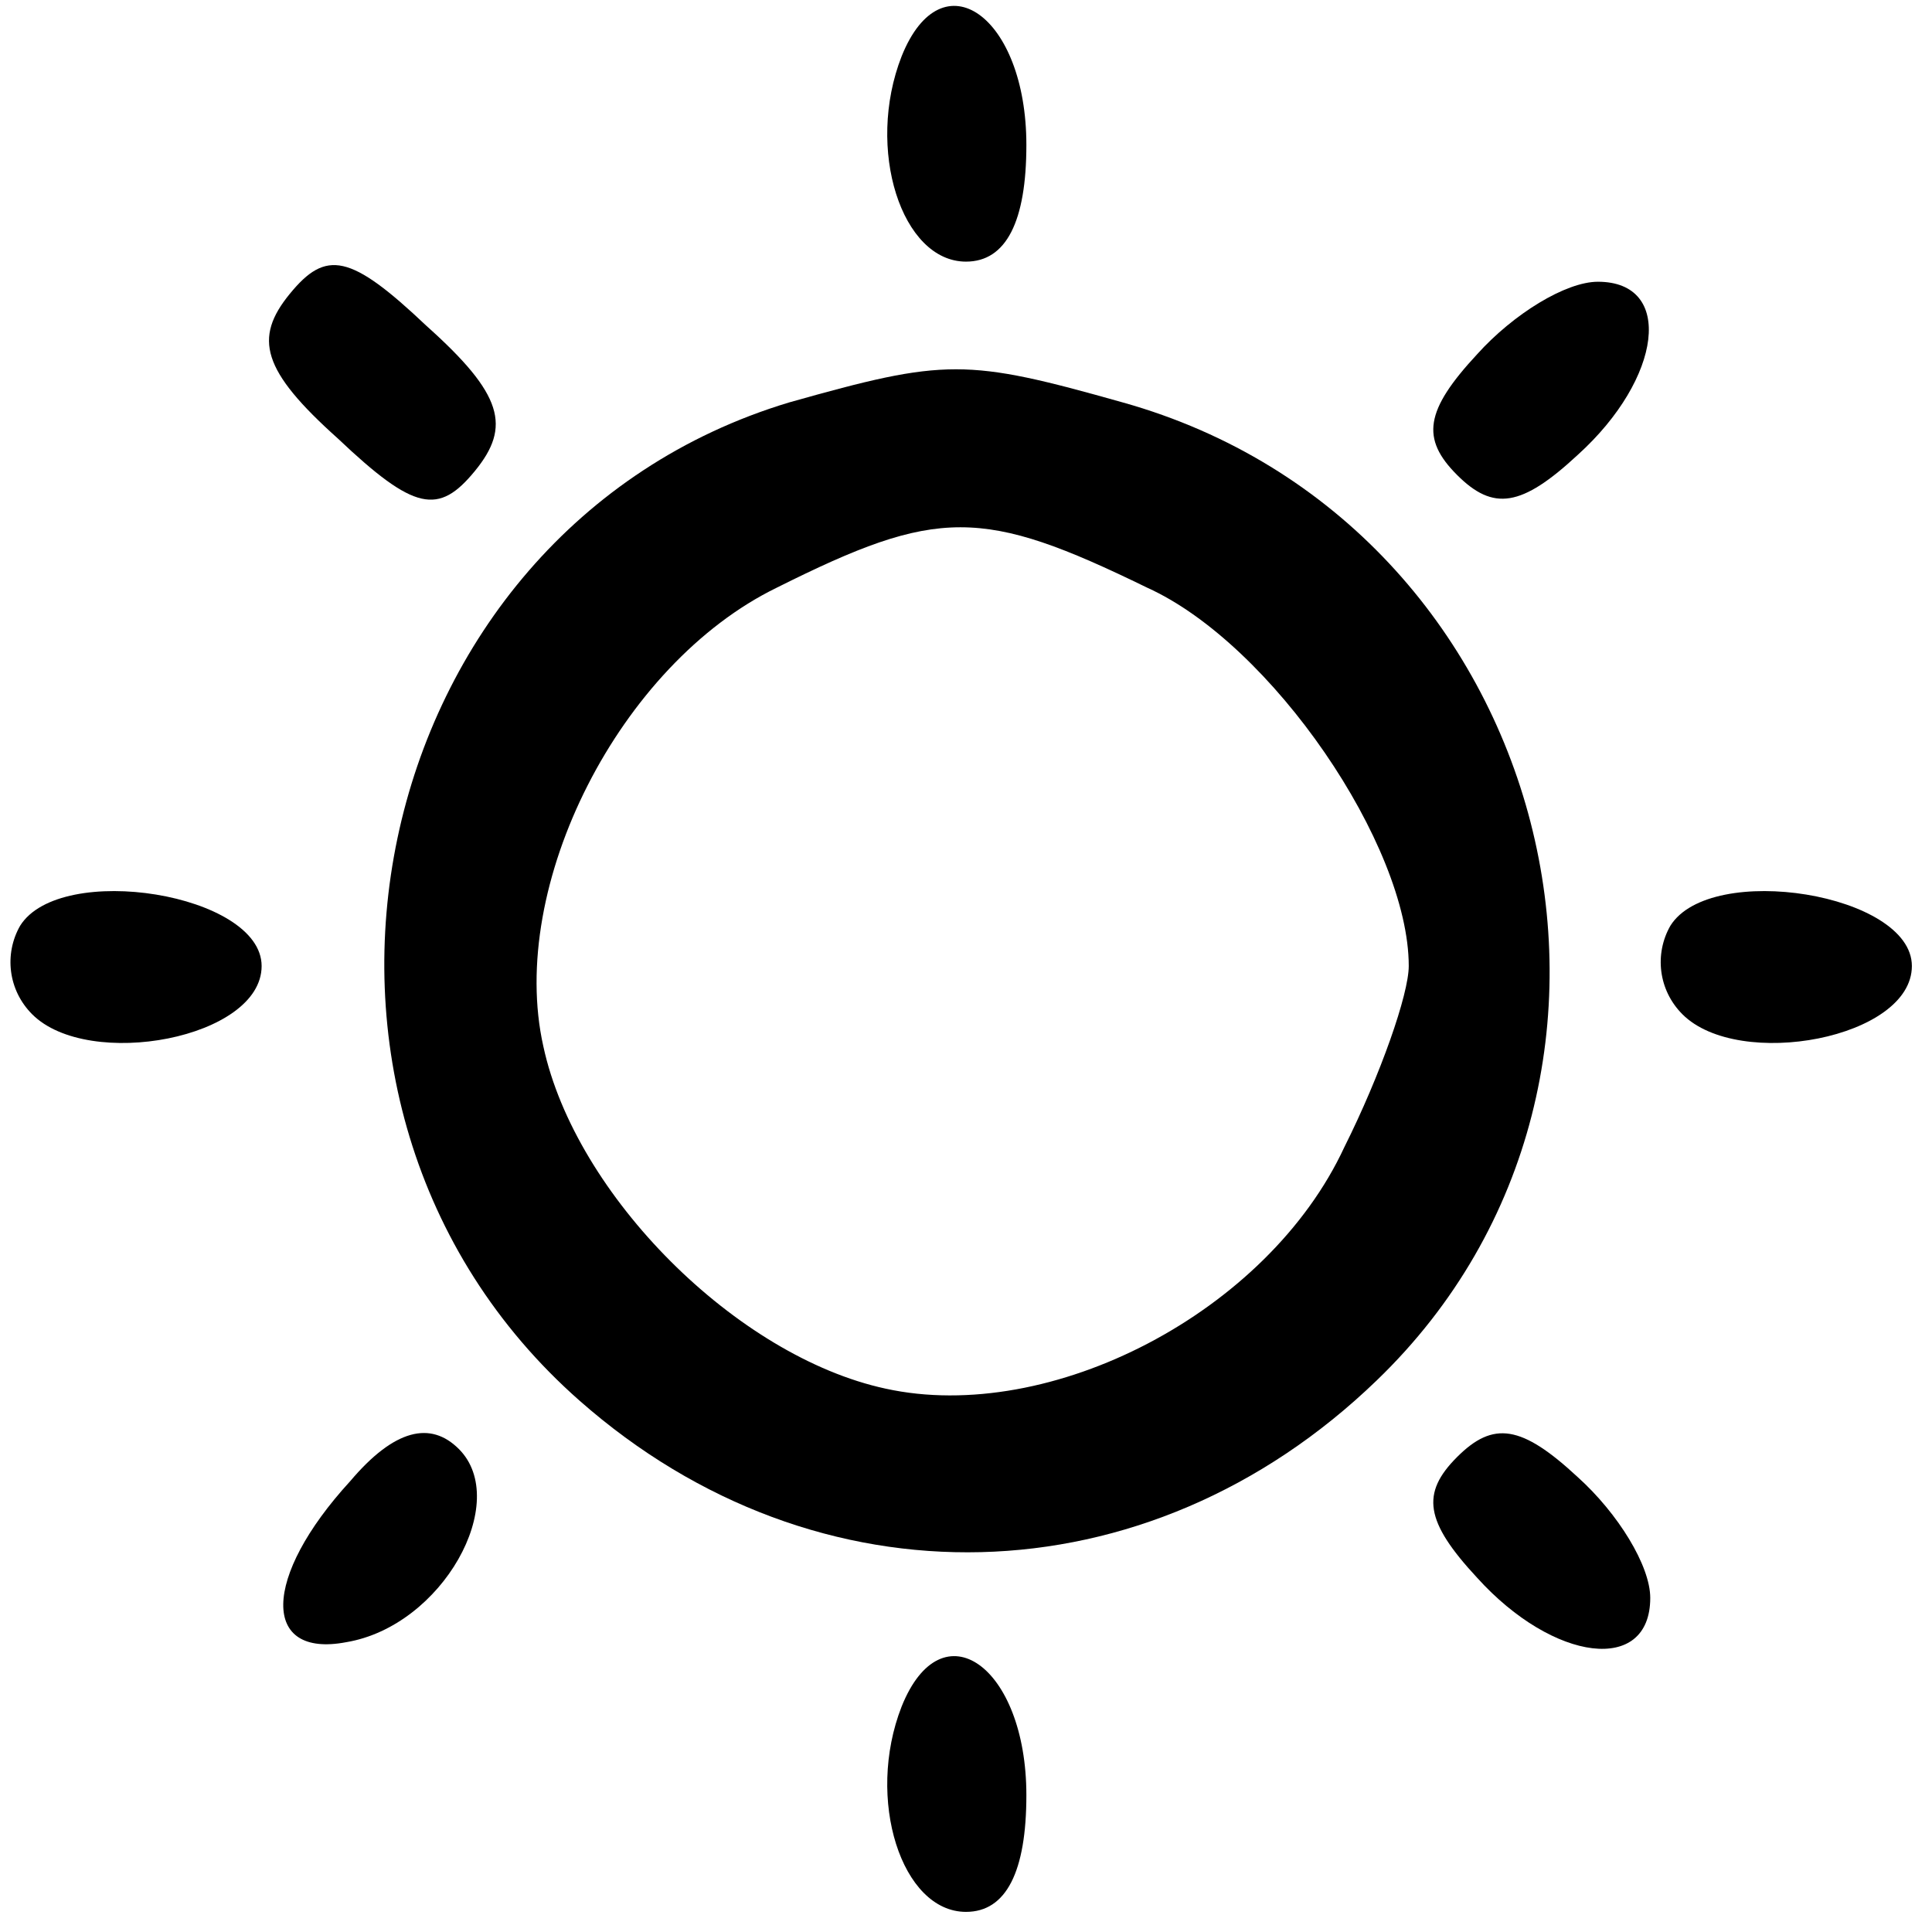
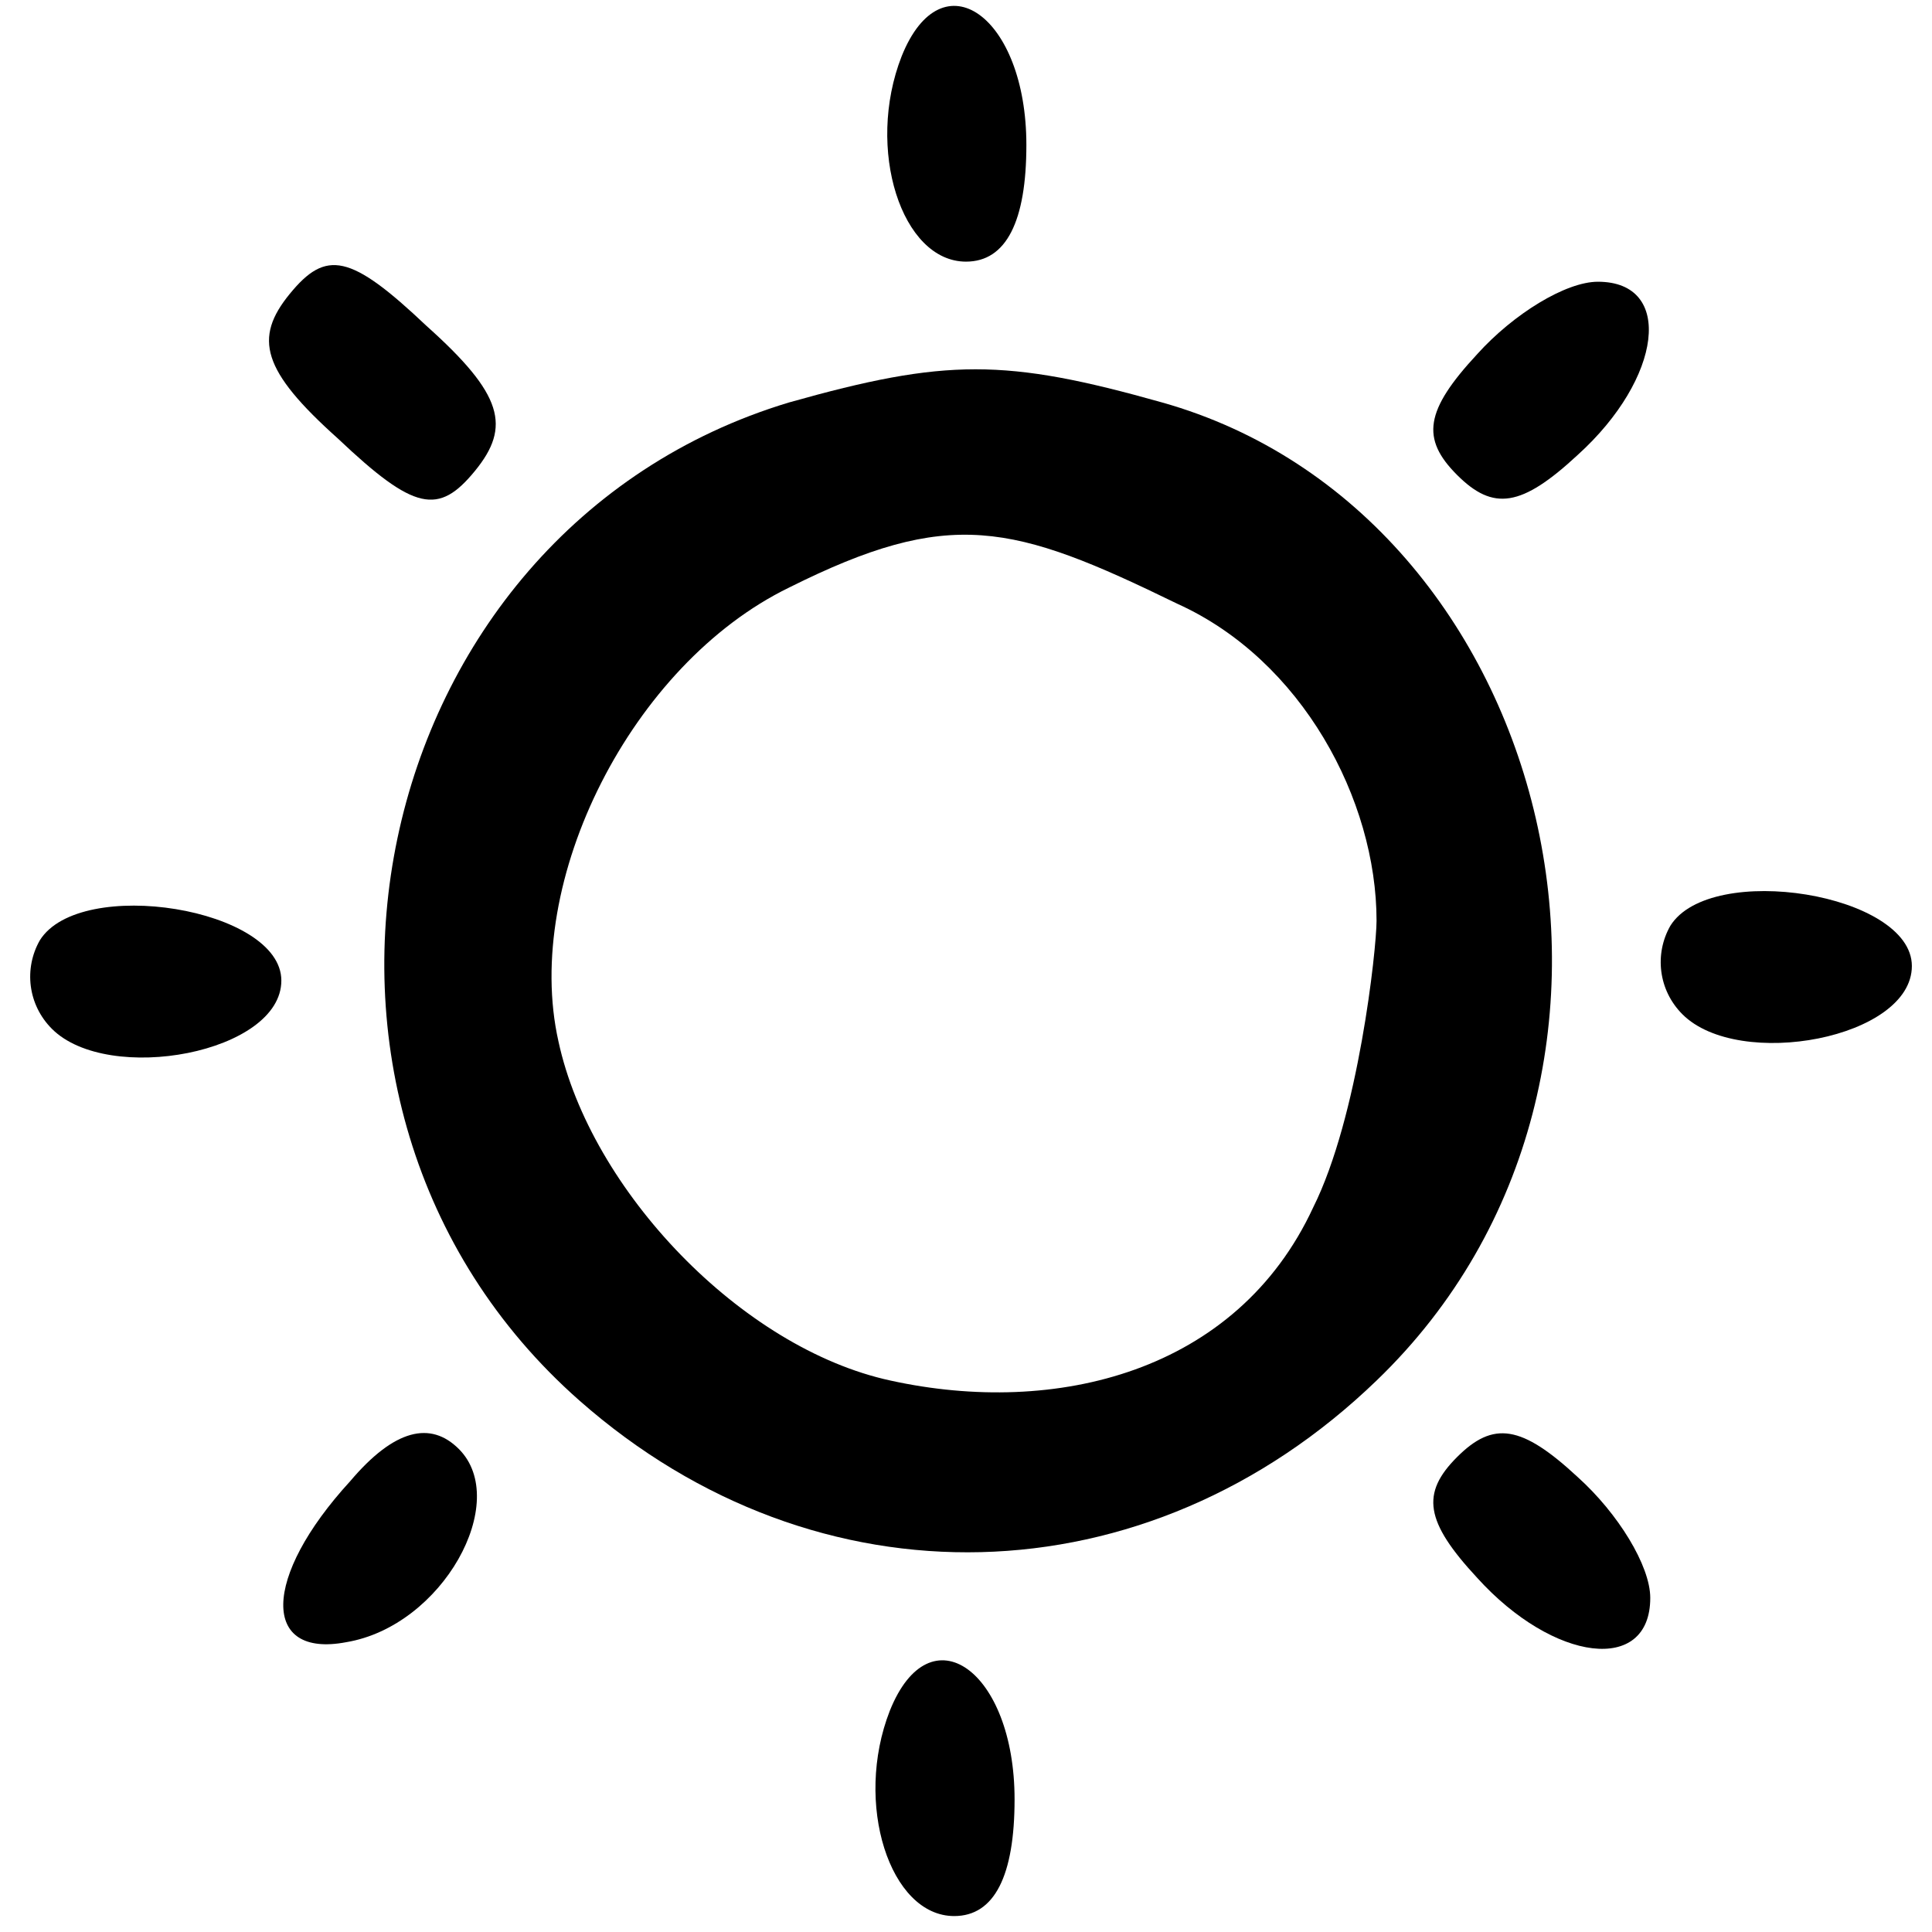
- <svg xmlns="http://www.w3.org/2000/svg" version="1.0" width="48pt" height="48pt" viewBox="0 0 48 48" preserveAspectRatio="xMidYMid meet">
-   <g transform="translate(0,48) scale(0.1,-0.1)" fill="#000000" stroke="none">
-     <path d="M224 466 c-9 -23 0 -51 16 -51 10 0 15 10 15 29 0 32 -21 47 -31 22z" />
-     <path d="M72 407 c-9 -11 -7 -19 12 -36 19 -18 25 -19 34 -8 9 11 7 19 -12 36 -19 18 -25 19 -34 8z" />
-     <path d="M367 392 c-13 -14 -14 -21 -5 -30 9 -9 16 -8 30 5 21 19 24 43 5 43 -8 0 -21 -8 -30 -18z" />
-     <path d="M196 380 c-106 -32 -136 -174 -52 -248 59 -52 141 -50 198 5 79 76 44 213 -63 243 -39 11 -44 11 -83 0z m89 -46 c31 -14 65 -64 65 -94 0 -7 -7 -27 -16 -45 -19 -41 -73 -69 -114 -60 -37 8 -77 48 -85 85 -9 40 19 95 58 114 40 20 51 20 92 0z" />
-     <path d="M5 250 c-4 -7 -3 -16 3 -22 14 -14 57 -6 57 12 0 18 -50 26 -60 10z" />
-     <path d="M415 250 c-4 -7 -3 -16 3 -22 14 -14 57 -6 57 12 0 18 -50 26 -60 10z" />
-     <path d="M87 112 c-22 -24 -22 -44 -1 -40 24 4 41 35 28 48 -7 7 -16 5 -27 -8z" />
-     <path d="M362 118 c-9 -9 -8 -16 5 -30 19 -21 43 -24 43 -5 0 8 -8 21 -18 30 -14 13 -21 14 -30 5z" />
-     <path d="M224 56 c-9 -23 0 -51 16 -51 10 0 15 10 15 29 0 32 -21 47 -31 22z" />
-   </g>
+ <svg xmlns="http://www.w3.org/2000/svg" width="64" height="64" viewBox="0 0 64 64" fill="none">
+   <path d="M29.867 1.867C28.667 4.933 29.867 8.667 32 8.667C33.333 8.667 34 7.333 34 4.8C34 0.533 31.2 -1.467 29.867 1.867Z" fill="black" />
+   <path d="M9.6 9.733C8.4 11.2 8.667 12.267 11.2 14.533C13.733 16.933 14.533 17.067 15.733 15.6C16.933 14.133 16.667 13.067 14.133 10.8C11.6 8.4 10.8 8.267 9.6 9.733Z" fill="black" />
+   <path d="M48.933 11.733C47.2 13.6 47.067 14.533 48.267 15.733C49.467 16.933 50.4 16.8 52.267 15.067C55.067 12.533 55.467 9.333 52.933 9.333C51.867 9.333 50.133 10.4 48.933 11.733Z" fill="black" />
+   <path d="M26.133 13.333C12 17.6 8 36.533 19.2 46.4C27.067 53.333 38 53.067 45.6 45.733C56.133 35.6 51.5 17 38.5 13.333C33.3 11.867 31.333 11.867 26.133 13.333ZM39 20C43.133 21.867 45.6 26.5 45.6 30.5C45.6 31.433 45 37 43.5 40C40.967 45.467 34.967 46.933 29.5 45.733C24.567 44.667 19.567 39.433 18.5 34.5C17.3 29.167 20.933 22 26.133 19.467C31.467 16.8 33.533 17.333 39 20Z" fill="black" />
+   <path d="M1.32 31.148C0.787 32.082 0.92 33.282 1.72 34.082C3.587 35.948 9.32 34.882 9.32 32.482C9.32 30.082 2.653 29.015 1.32 31.148Z" fill="black" />
+   <path d="M55.333 30.667C54.8 31.6 54.933 32.8 55.733 33.6C57.6 35.467 63.333 34.4 63.333 32C63.333 29.6 56.667 28.533 55.333 30.667Z" fill="black" />
+   <path d="M11.6 49.067C8.667 52.267 8.667 54.933 11.467 54.4C14.667 53.867 16.933 49.733 15.2 48C14.267 47.067 13.067 47.333 11.6 49.067Z" fill="black" />
+   <path d="M48.267 48.267C47.067 49.467 47.2 50.4 48.933 52.267C51.467 55.067 54.667 55.467 54.667 52.933C54.667 51.867 53.6 50.133 52.267 48.933C50.4 47.2 49.467 47.067 48.267 48.267Z" fill="black" />
+   <path d="M29.476 56.672C28.276 59.738 29.476 63.472 31.609 63.472C32.943 63.472 33.609 62.138 33.609 59.605C33.609 55.338 30.809 53.338 29.476 56.672Z" fill="black" />
</svg>
